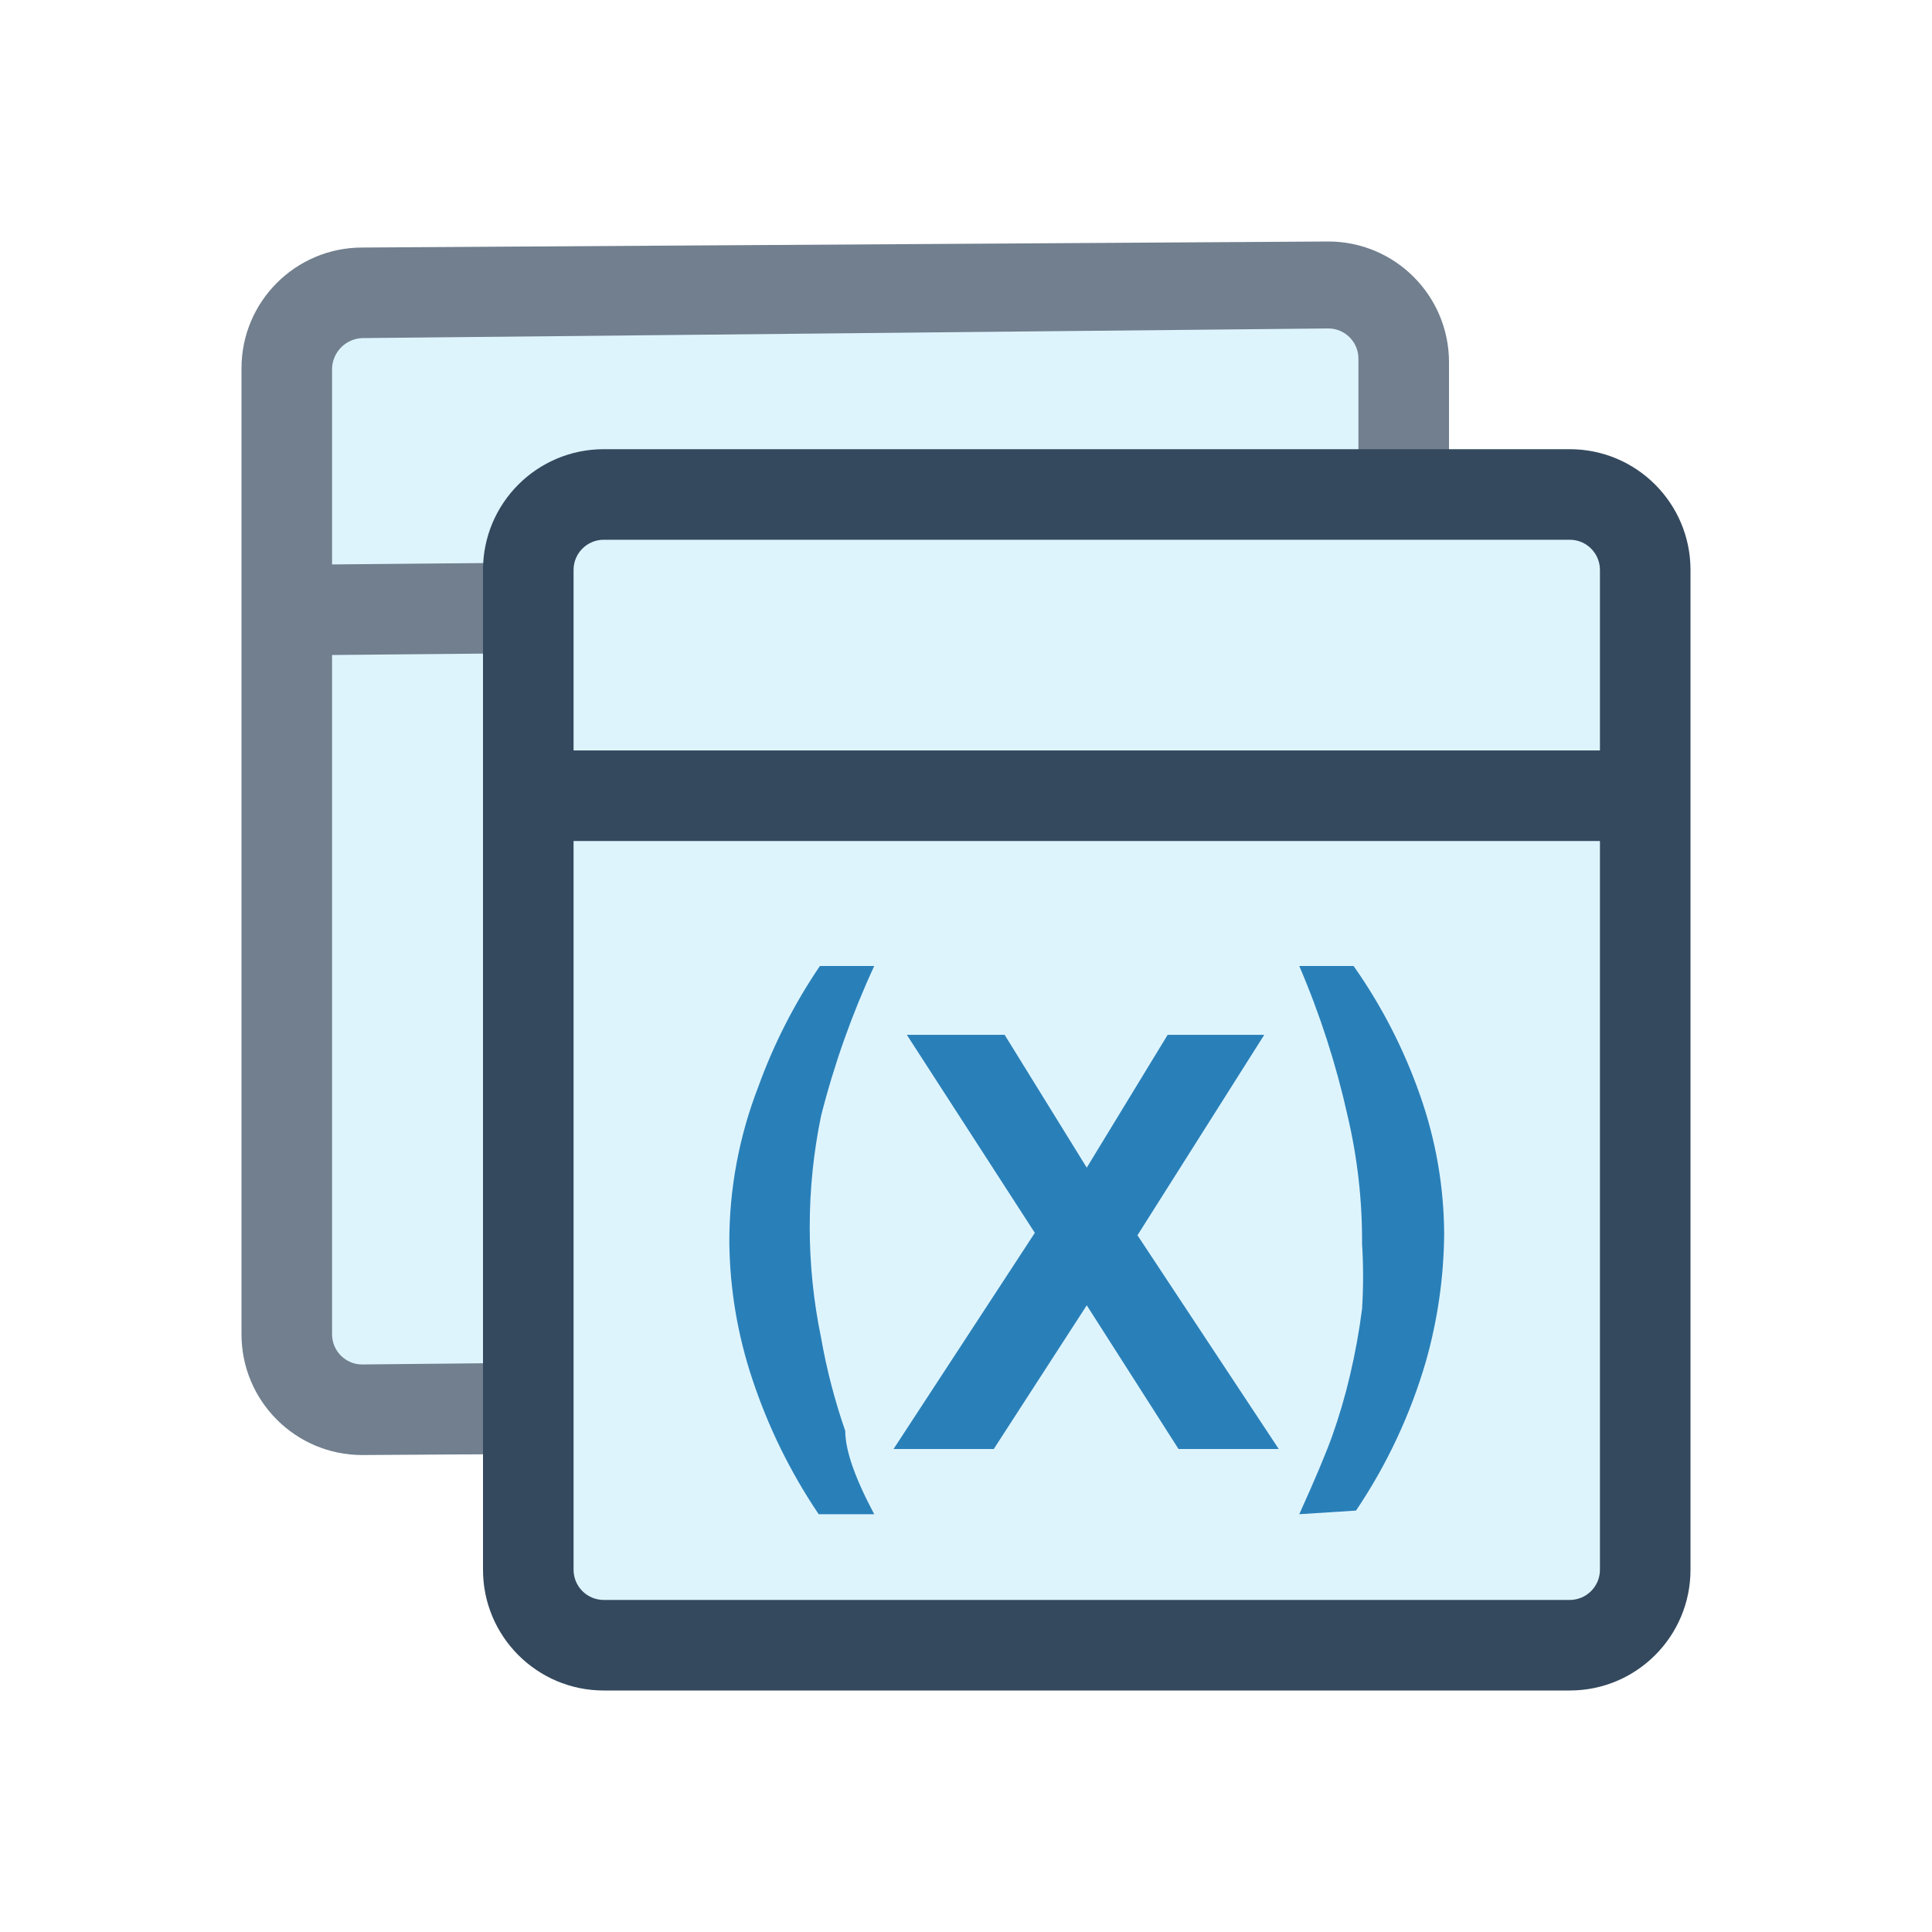
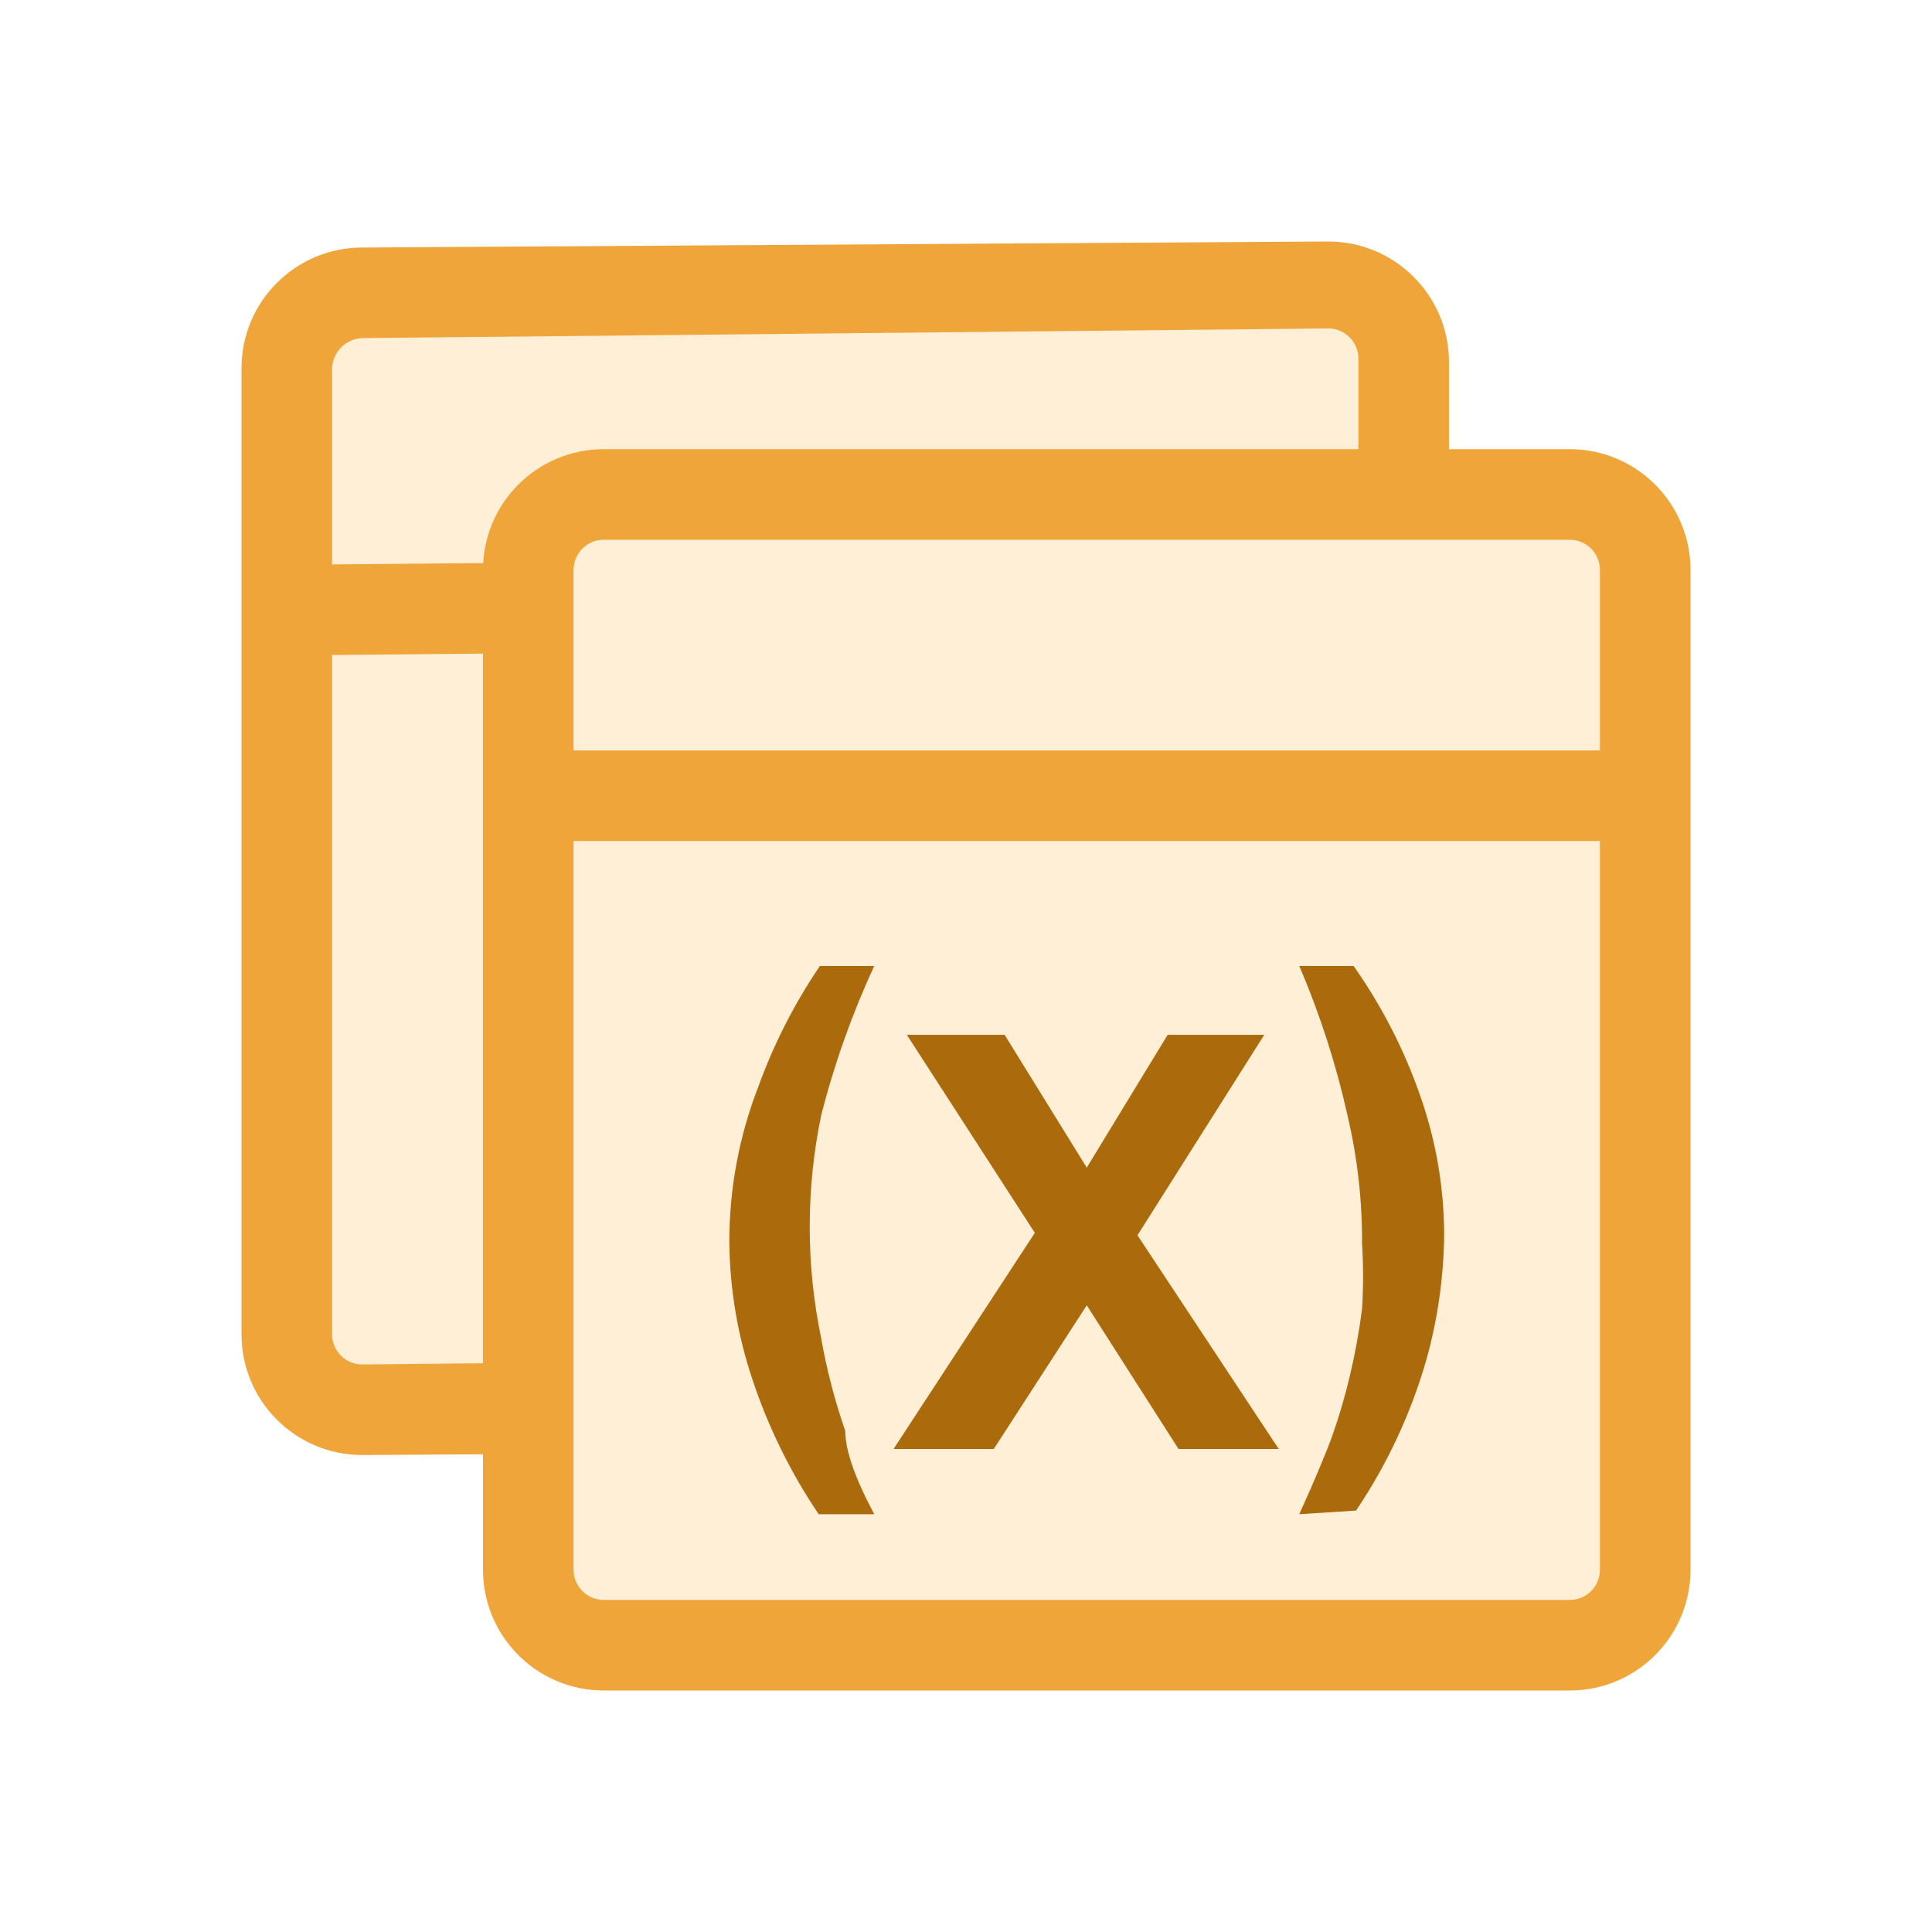
<svg xmlns="http://www.w3.org/2000/svg" viewBox="0 0 16 16">
  <defs>
-     <style>.cls-1{fill:#def4fd;}.cls-2{fill:#717f8e;}.cls-3,.cls-6{fill:none;stroke-linejoin:round;stroke-width:0.75px;}.cls-3{stroke:#717f8e;stroke-linecap:round;}.cls-4{fill:#34495e;}.cls-5{fill:#2980b9;}.cls-6{stroke:#34495e;}</style>
+     <style>.cls-1{fill:#ffefd6;}.cls-2{fill:#efa539;}.cls-3,.cls-5{fill:none;stroke:#efa539;stroke-linejoin:round;stroke-width:0.75px;}.cls-3{stroke-linecap:round;}.cls-4{fill:#ab6a0c;}</style>
  </defs>
  <g id="_3" data-name="3">
    <path class="cls-1" d="M3,11.68a.63.63,0,0,1-.62-.62v-8A.63.63,0,0,1,3,2.43l8-.08a.62.62,0,0,1,.62.63v8a.63.63,0,0,1-.62.63Z" />
    <path class="cls-2" d="M11,2.72a.25.25,0,0,1,.25.25v8a.26.26,0,0,1-.26.25L3,11.3a.25.25,0,0,1-.25-.25v-8A.26.26,0,0,1,3,2.8l8-.08M11,2,3,2.05a1,1,0,0,0-1,1v8a1,1,0,0,0,1,1L11,12a1,1,0,0,0,1-1V3a1,1,0,0,0-1-1Z" />
    <line class="cls-3" x1="2.69" y1="5.05" x2="11.38" y2="4.97" />
    <line class="cls-1" x1="2.69" y1="5.05" x2="11.38" y2="4.97" />
    <rect class="cls-1" x="4.38" y="4.09" width="9.25" height="9.56" rx="0.62" ry="0.62" />
-     <path class="cls-4" d="M13,4.47a.25.25,0,0,1,.25.25V13a.25.25,0,0,1-.25.25H5A.25.25,0,0,1,4.75,13V4.72A.25.25,0,0,1,5,4.47h8m0-.75H5a1,1,0,0,0-1,1V13a1,1,0,0,0,1,1h8a1,1,0,0,0,1-1V4.72a1,1,0,0,0-1-1Z" />
-     <path class="cls-5" d="M7.24,12.54H6.78a4.56,4.56,0,0,1-.55-1.12,3.69,3.69,0,0,1-.19-1.13A3.54,3.54,0,0,1,6.28,9a4.5,4.5,0,0,1,.51-1h.45A7.12,7.12,0,0,0,6.8,9.24a4.54,4.54,0,0,0,0,1.84,5,5,0,0,0,.2.77Q7,12.09,7.24,12.54Z" />
-     <path class="cls-5" d="M7.4,12l1.17-1.79L7.51,8.57h.81L9,9.67l.67-1.1h.8L9.42,10.23,10.59,12H9.76L9,10.81,8.23,12Z" />
-     <path class="cls-5" d="M10.76,12.54q.19-.42.27-.64a4.73,4.73,0,0,0,.15-.51,5.36,5.36,0,0,0,.1-.55,4.3,4.3,0,0,0,0-.54,4.51,4.51,0,0,0-.12-1.06A7,7,0,0,0,10.76,8h.45a4.34,4.34,0,0,1,.55,1.07,3.5,3.5,0,0,1,.2,1.15,4,4,0,0,1-.15,1.05,4.42,4.42,0,0,1-.58,1.24Z" />
-     <line class="cls-6" x1="4.69" y1="6.59" x2="13.35" y2="6.59" />
+     <path class="cls-2" d="M13,4.47a.25.25,0,0,1,.25.25V13a.25.25,0,0,1-.25.25H5A.25.25,0,0,1,4.75,13V4.72A.25.25,0,0,1,5,4.47h8m0-.75H5a1,1,0,0,0-1,1V13a1,1,0,0,0,1,1h8a1,1,0,0,0,1-1V4.72a1,1,0,0,0-1-1Z" />
+     <path class="cls-4" d="M7.24,12.54H6.78a4.56,4.56,0,0,1-.55-1.12,3.69,3.69,0,0,1-.19-1.13A3.54,3.54,0,0,1,6.28,9a4.5,4.5,0,0,1,.51-1h.45A7.12,7.12,0,0,0,6.8,9.24a4.54,4.54,0,0,0,0,1.84,5,5,0,0,0,.2.77Q7,12.09,7.24,12.54Z" />
+     <path class="cls-4" d="M7.4,12l1.17-1.79L7.51,8.57h.81L9,9.67l.67-1.1h.8L9.42,10.23,10.59,12H9.76L9,10.81,8.23,12Z" />
+     <path class="cls-4" d="M10.76,12.54q.19-.42.27-.64a4.73,4.73,0,0,0,.15-.51,5.36,5.36,0,0,0,.1-.55,4.3,4.3,0,0,0,0-.54,4.51,4.51,0,0,0-.12-1.06A7,7,0,0,0,10.76,8h.45a4.34,4.34,0,0,1,.55,1.07,3.5,3.5,0,0,1,.2,1.15,4,4,0,0,1-.15,1.05,4.42,4.42,0,0,1-.58,1.24Z" />
+     <line class="cls-5" x1="4.69" y1="6.59" x2="13.35" y2="6.59" />
  </g>
</svg>
